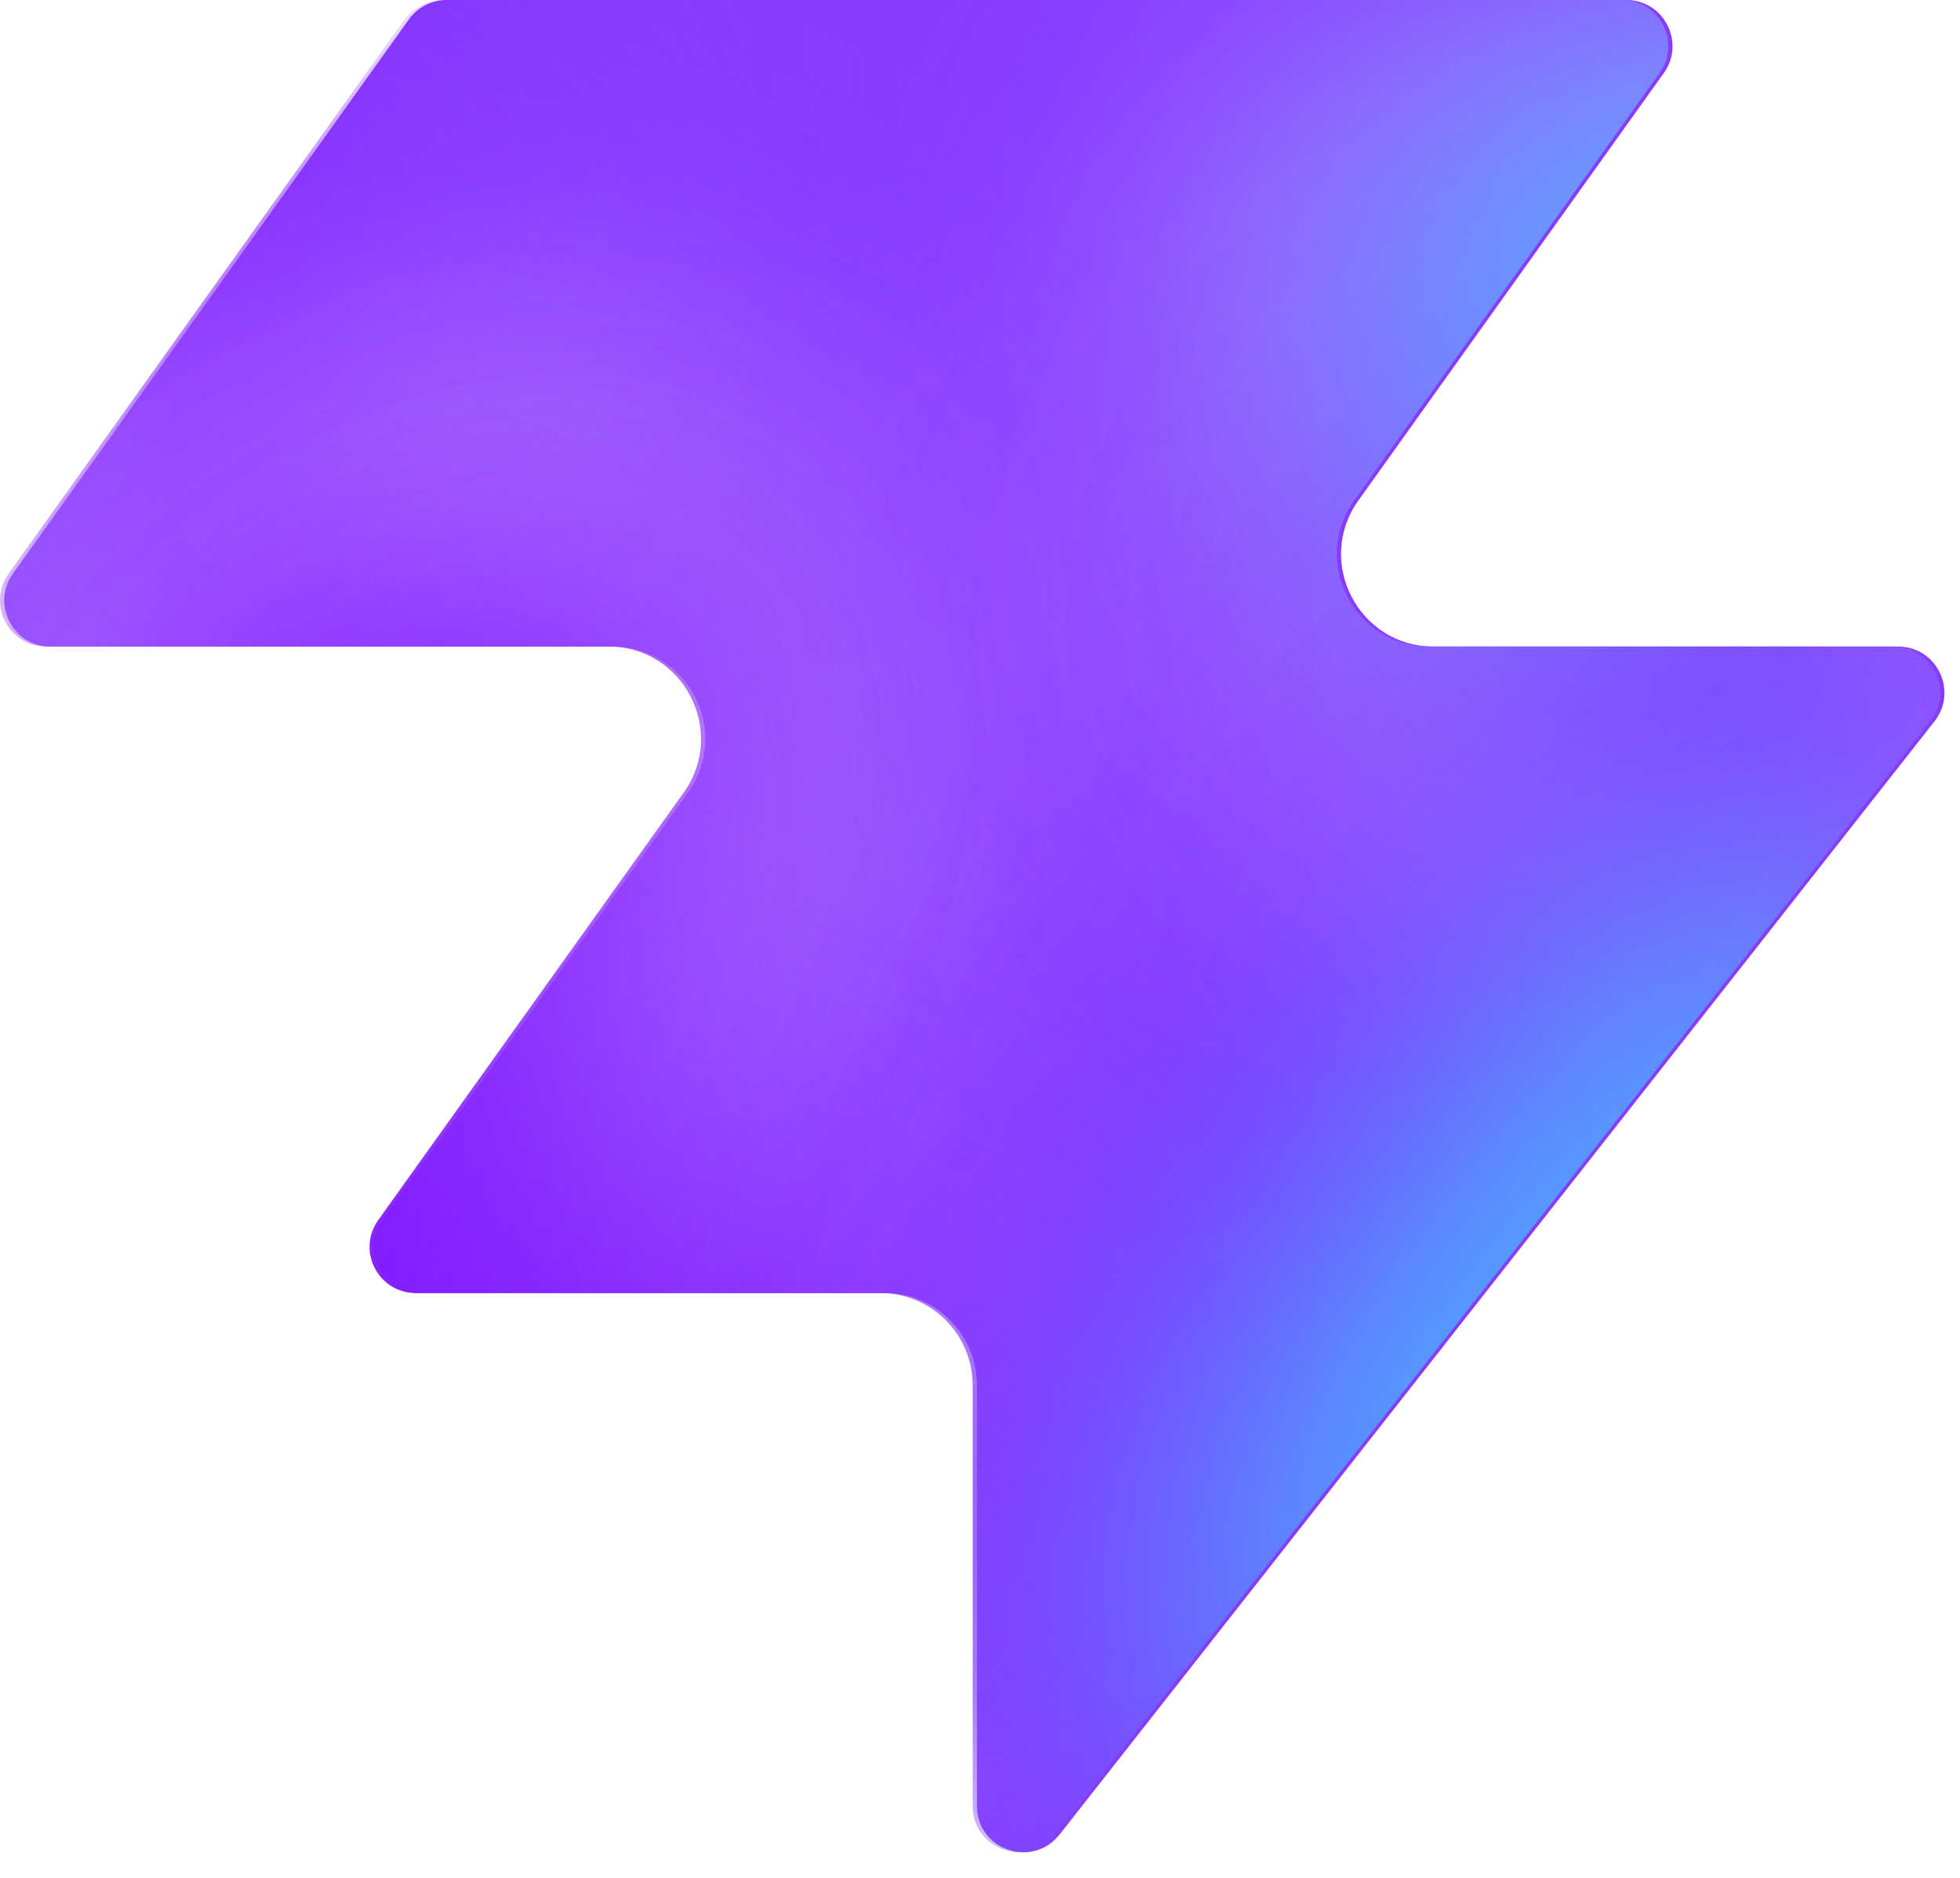
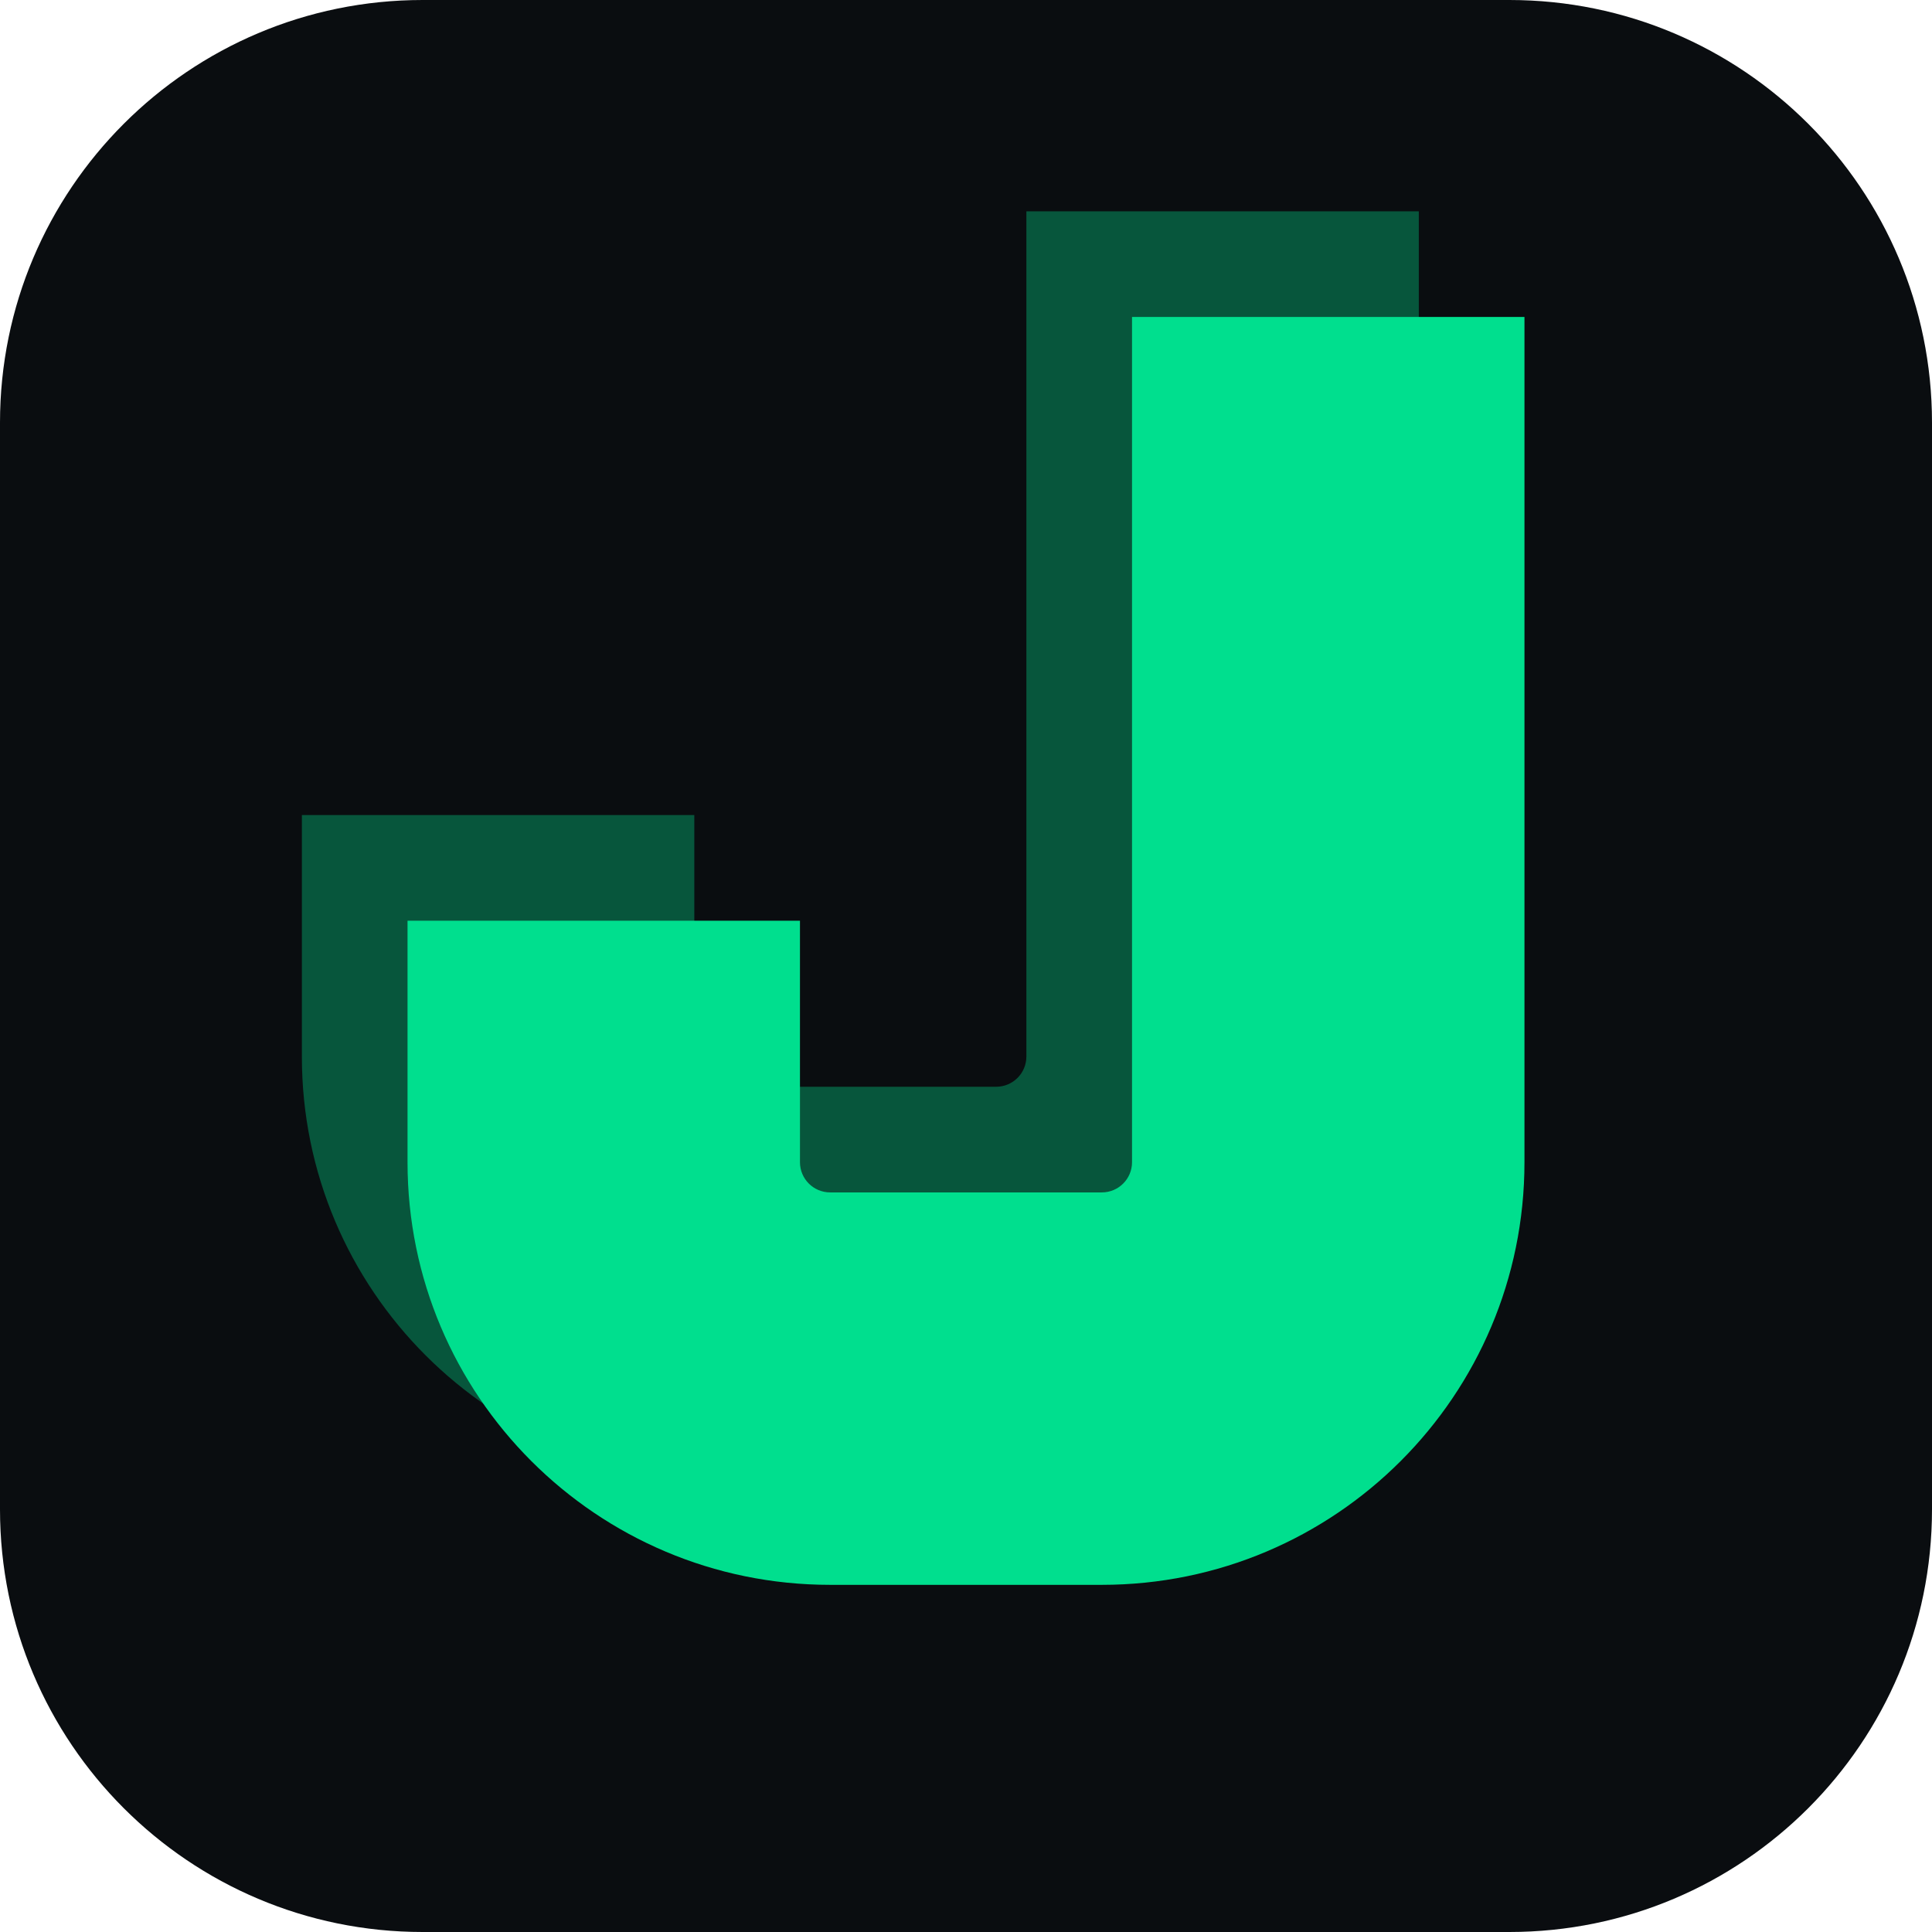
- <svg xmlns="http://www.w3.org/2000/svg" width="48" height="46" fill="none" viewBox="0 0 48 46">
-   <path fill="#863bff" d="M25.946 44.938c-.664.845-2.021.375-2.021-.698V33.937a2.26 2.26 0 0 0-2.262-2.262H10.287c-.92 0-1.456-1.04-.92-1.788l7.48-10.471c1.07-1.497 0-3.578-1.842-3.578H1.237c-.92 0-1.456-1.04-.92-1.788L10.013.474c.214-.297.556-.474.92-.474h28.894c.92 0 1.456 1.04.92 1.788l-7.48 10.471c-1.07 1.498 0 3.579 1.842 3.579h11.377c.943 0 1.473 1.088.89 1.83L25.947 44.94z" style="fill:#863bff;fill:color(display-p3 .525 .23 1);fill-opacity:1" />
-   <mask id="a" width="48" height="46" x="0" y="0" maskUnits="userSpaceOnUse" style="mask-type:alpha">
-     <path fill="#000" d="M25.842 44.938c-.664.844-2.021.375-2.021-.698V33.937a2.26 2.26 0 0 0-2.262-2.262H10.183c-.92 0-1.456-1.04-.92-1.788l7.48-10.471c1.07-1.498 0-3.579-1.842-3.579H1.133c-.92 0-1.456-1.04-.92-1.787L9.91.473c.214-.297.556-.474.92-.474h28.894c.92 0 1.456 1.04.92 1.788l-7.48 10.471c-1.07 1.498 0 3.578 1.842 3.578h11.377c.943 0 1.473 1.088.89 1.832L25.843 44.94z" style="fill:#000;fill-opacity:1" />
-   </mask>
-   <g mask="url(#a)">
-     <g filter="url(#b)">
-       <ellipse cx="5.508" cy="14.704" fill="#ede6ff" rx="5.508" ry="14.704" style="fill:#ede6ff;fill:color(display-p3 .927 .903 1);fill-opacity:1" transform="matrix(.00324 1 1 -.00324 -4.47 31.516)" />
-     </g>
-     <g filter="url(#c)">
-       <ellipse cx="10.399" cy="29.851" fill="#ede6ff" rx="10.399" ry="29.851" style="fill:#ede6ff;fill:color(display-p3 .927 .903 1);fill-opacity:1" transform="matrix(.00324 1 1 -.00324 -39.328 7.883)" />
-     </g>
-     <g filter="url(#d)">
-       <ellipse cx="5.508" cy="30.487" fill="#7e14ff" rx="5.508" ry="30.487" style="fill:#7e14ff;fill:color(display-p3 .492 .077 1);fill-opacity:1" transform="rotate(89.814 -25.913 -14.639)scale(1 -1)" />
-     </g>
-     <g filter="url(#e)">
-       <ellipse cx="5.508" cy="30.599" fill="#7e14ff" rx="5.508" ry="30.599" style="fill:#7e14ff;fill:color(display-p3 .492 .077 1);fill-opacity:1" transform="rotate(89.814 -32.644 -3.334)scale(1 -1)" />
-     </g>
-     <g filter="url(#f)">
-       <ellipse cx="5.508" cy="30.599" fill="#7e14ff" rx="5.508" ry="30.599" style="fill:#7e14ff;fill:color(display-p3 .492 .077 1);fill-opacity:1" transform="matrix(.00324 1 1 -.00324 -34.34 30.47)" />
-     </g>
-     <g filter="url(#g)">
-       <ellipse cx="14.072" cy="22.078" fill="#ede6ff" rx="14.072" ry="22.078" style="fill:#ede6ff;fill:color(display-p3 .927 .903 1);fill-opacity:1" transform="rotate(93.35 24.506 48.493)scale(-1 1)" />
-     </g>
-     <g filter="url(#h)">
-       <ellipse cx="3.47" cy="21.501" fill="#7e14ff" rx="3.47" ry="21.501" style="fill:#7e14ff;fill:color(display-p3 .492 .077 1);fill-opacity:1" transform="rotate(89.009 28.708 47.59)scale(-1 1)" />
-     </g>
-     <g filter="url(#i)">
-       <ellipse cx="3.47" cy="21.501" fill="#7e14ff" rx="3.47" ry="21.501" style="fill:#7e14ff;fill:color(display-p3 .492 .077 1);fill-opacity:1" transform="rotate(89.009 28.708 47.59)scale(-1 1)" />
-     </g>
-     <g filter="url(#j)">
-       <ellipse cx=".387" cy="8.972" fill="#7e14ff" rx="4.407" ry="29.108" style="fill:#7e14ff;fill:color(display-p3 .492 .077 1);fill-opacity:1" transform="rotate(39.51 .387 8.972)" />
-     </g>
-     <g filter="url(#k)">
-       <ellipse cx="47.523" cy="-6.092" fill="#7e14ff" rx="4.407" ry="29.108" style="fill:#7e14ff;fill:color(display-p3 .492 .077 1);fill-opacity:1" transform="rotate(37.892 47.523 -6.092)" />
-     </g>
-     <g filter="url(#l)">
-       <ellipse cx="41.412" cy="6.333" fill="#47bfff" rx="5.971" ry="9.665" style="fill:#47bfff;fill:color(display-p3 .28 .748 1);fill-opacity:1" transform="rotate(37.892 41.412 6.333)" />
-     </g>
-     <g filter="url(#m)">
-       <ellipse cx="-1.879" cy="38.332" fill="#7e14ff" rx="4.407" ry="29.108" style="fill:#7e14ff;fill:color(display-p3 .492 .077 1);fill-opacity:1" transform="rotate(37.892 -1.88 38.332)" />
-     </g>
-     <g filter="url(#n)">
-       <ellipse cx="-1.879" cy="38.332" fill="#7e14ff" rx="4.407" ry="29.108" style="fill:#7e14ff;fill:color(display-p3 .492 .077 1);fill-opacity:1" transform="rotate(37.892 -1.88 38.332)" />
-     </g>
-     <g filter="url(#o)">
-       <ellipse cx="35.651" cy="29.907" fill="#7e14ff" rx="4.407" ry="29.108" style="fill:#7e14ff;fill:color(display-p3 .492 .077 1);fill-opacity:1" transform="rotate(37.892 35.651 29.907)" />
-     </g>
-     <g filter="url(#p)">
-       <ellipse cx="38.418" cy="32.4" fill="#47bfff" rx="5.971" ry="15.297" style="fill:#47bfff;fill:color(display-p3 .28 .748 1);fill-opacity:1" transform="rotate(37.892 38.418 32.4)" />
-     </g>
+ <svg xmlns="http://www.w3.org/2000/svg" viewBox="0 0 256 256">
+   <rect width="256" height="256" rx="56" fill="#0A0D10" />
+   <g transform="translate(-6 2)">
+     <path d="M208 40 V152 A56 56 0 0 1 152 208 H116 A56 56 0 0 1 60 152 V120 H112 V152 A4 4 0 0 0 116 156 H152 A4 4 0 0 0 156 152 V40 Z" transform="translate(-14 -14)" fill="#00df8e" opacity="0.35" />
+     <path d="M208 40 V152 A56 56 0 0 1 152 208 H116 A56 56 0 0 1 60 152 V120 H112 V152 A4 4 0 0 0 116 156 H152 A4 4 0 0 0 156 152 V40 Z" fill="#00df8e" />
  </g>
-   <defs>
-     <filter id="b" width="60.045" height="41.654" x="-19.77" y="16.149" color-interpolation-filters="sRGB" filterUnits="userSpaceOnUse">
-       <feFlood flood-opacity="0" result="BackgroundImageFix" />
-       <feBlend in="SourceGraphic" in2="BackgroundImageFix" result="shape" />
-       <feGaussianBlur result="effect1_foregroundBlur_2002_17158" stdDeviation="7.659" />
-     </filter>
-     <filter id="c" width="90.34" height="51.437" x="-54.613" y="-7.533" color-interpolation-filters="sRGB" filterUnits="userSpaceOnUse">
-       <feFlood flood-opacity="0" result="BackgroundImageFix" />
-       <feBlend in="SourceGraphic" in2="BackgroundImageFix" result="shape" />
-       <feGaussianBlur result="effect1_foregroundBlur_2002_17158" stdDeviation="7.659" />
-     </filter>
-     <filter id="d" width="79.355" height="29.4" x="-49.64" y="2.03" color-interpolation-filters="sRGB" filterUnits="userSpaceOnUse">
-       <feFlood flood-opacity="0" result="BackgroundImageFix" />
-       <feBlend in="SourceGraphic" in2="BackgroundImageFix" result="shape" />
-       <feGaussianBlur result="effect1_foregroundBlur_2002_17158" stdDeviation="4.596" />
-     </filter>
-     <filter id="e" width="79.579" height="29.4" x="-45.045" y="20.029" color-interpolation-filters="sRGB" filterUnits="userSpaceOnUse">
-       <feFlood flood-opacity="0" result="BackgroundImageFix" />
-       <feBlend in="SourceGraphic" in2="BackgroundImageFix" result="shape" />
-       <feGaussianBlur result="effect1_foregroundBlur_2002_17158" stdDeviation="4.596" />
-     </filter>
-     <filter id="f" width="79.579" height="29.4" x="-43.513" y="21.178" color-interpolation-filters="sRGB" filterUnits="userSpaceOnUse">
-       <feFlood flood-opacity="0" result="BackgroundImageFix" />
-       <feBlend in="SourceGraphic" in2="BackgroundImageFix" result="shape" />
-       <feGaussianBlur result="effect1_foregroundBlur_2002_17158" stdDeviation="4.596" />
-     </filter>
-     <filter id="g" width="74.749" height="58.852" x="15.756" y="-17.901" color-interpolation-filters="sRGB" filterUnits="userSpaceOnUse">
-       <feFlood flood-opacity="0" result="BackgroundImageFix" />
-       <feBlend in="SourceGraphic" in2="BackgroundImageFix" result="shape" />
-       <feGaussianBlur result="effect1_foregroundBlur_2002_17158" stdDeviation="7.659" />
-     </filter>
-     <filter id="h" width="61.377" height="25.362" x="23.548" y="2.284" color-interpolation-filters="sRGB" filterUnits="userSpaceOnUse">
-       <feFlood flood-opacity="0" result="BackgroundImageFix" />
-       <feBlend in="SourceGraphic" in2="BackgroundImageFix" result="shape" />
-       <feGaussianBlur result="effect1_foregroundBlur_2002_17158" stdDeviation="4.596" />
-     </filter>
-     <filter id="i" width="61.377" height="25.362" x="23.548" y="2.284" color-interpolation-filters="sRGB" filterUnits="userSpaceOnUse">
-       <feFlood flood-opacity="0" result="BackgroundImageFix" />
-       <feBlend in="SourceGraphic" in2="BackgroundImageFix" result="shape" />
-       <feGaussianBlur result="effect1_foregroundBlur_2002_17158" stdDeviation="4.596" />
-     </filter>
-     <filter id="j" width="56.045" height="63.649" x="-27.636" y="-22.853" color-interpolation-filters="sRGB" filterUnits="userSpaceOnUse">
-       <feFlood flood-opacity="0" result="BackgroundImageFix" />
-       <feBlend in="SourceGraphic" in2="BackgroundImageFix" result="shape" />
-       <feGaussianBlur result="effect1_foregroundBlur_2002_17158" stdDeviation="4.596" />
-     </filter>
-     <filter id="k" width="54.814" height="64.646" x="20.116" y="-38.415" color-interpolation-filters="sRGB" filterUnits="userSpaceOnUse">
-       <feFlood flood-opacity="0" result="BackgroundImageFix" />
-       <feBlend in="SourceGraphic" in2="BackgroundImageFix" result="shape" />
-       <feGaussianBlur result="effect1_foregroundBlur_2002_17158" stdDeviation="4.596" />
-     </filter>
-     <filter id="l" width="33.541" height="35.313" x="24.641" y="-11.323" color-interpolation-filters="sRGB" filterUnits="userSpaceOnUse">
-       <feFlood flood-opacity="0" result="BackgroundImageFix" />
-       <feBlend in="SourceGraphic" in2="BackgroundImageFix" result="shape" />
-       <feGaussianBlur result="effect1_foregroundBlur_2002_17158" stdDeviation="4.596" />
-     </filter>
-     <filter id="m" width="54.814" height="64.646" x="-29.286" y="6.009" color-interpolation-filters="sRGB" filterUnits="userSpaceOnUse">
-       <feFlood flood-opacity="0" result="BackgroundImageFix" />
-       <feBlend in="SourceGraphic" in2="BackgroundImageFix" result="shape" />
-       <feGaussianBlur result="effect1_foregroundBlur_2002_17158" stdDeviation="4.596" />
-     </filter>
-     <filter id="n" width="54.814" height="64.646" x="-29.286" y="6.009" color-interpolation-filters="sRGB" filterUnits="userSpaceOnUse">
-       <feFlood flood-opacity="0" result="BackgroundImageFix" />
-       <feBlend in="SourceGraphic" in2="BackgroundImageFix" result="shape" />
-       <feGaussianBlur result="effect1_foregroundBlur_2002_17158" stdDeviation="4.596" />
-     </filter>
-     <filter id="o" width="54.814" height="64.646" x="8.244" y="-2.416" color-interpolation-filters="sRGB" filterUnits="userSpaceOnUse">
-       <feFlood flood-opacity="0" result="BackgroundImageFix" />
-       <feBlend in="SourceGraphic" in2="BackgroundImageFix" result="shape" />
-       <feGaussianBlur result="effect1_foregroundBlur_2002_17158" stdDeviation="4.596" />
-     </filter>
-     <filter id="p" width="39.409" height="43.623" x="18.713" y="10.588" color-interpolation-filters="sRGB" filterUnits="userSpaceOnUse">
-       <feFlood flood-opacity="0" result="BackgroundImageFix" />
-       <feBlend in="SourceGraphic" in2="BackgroundImageFix" result="shape" />
-       <feGaussianBlur result="effect1_foregroundBlur_2002_17158" stdDeviation="4.596" />
-     </filter>
-   </defs>
</svg>
